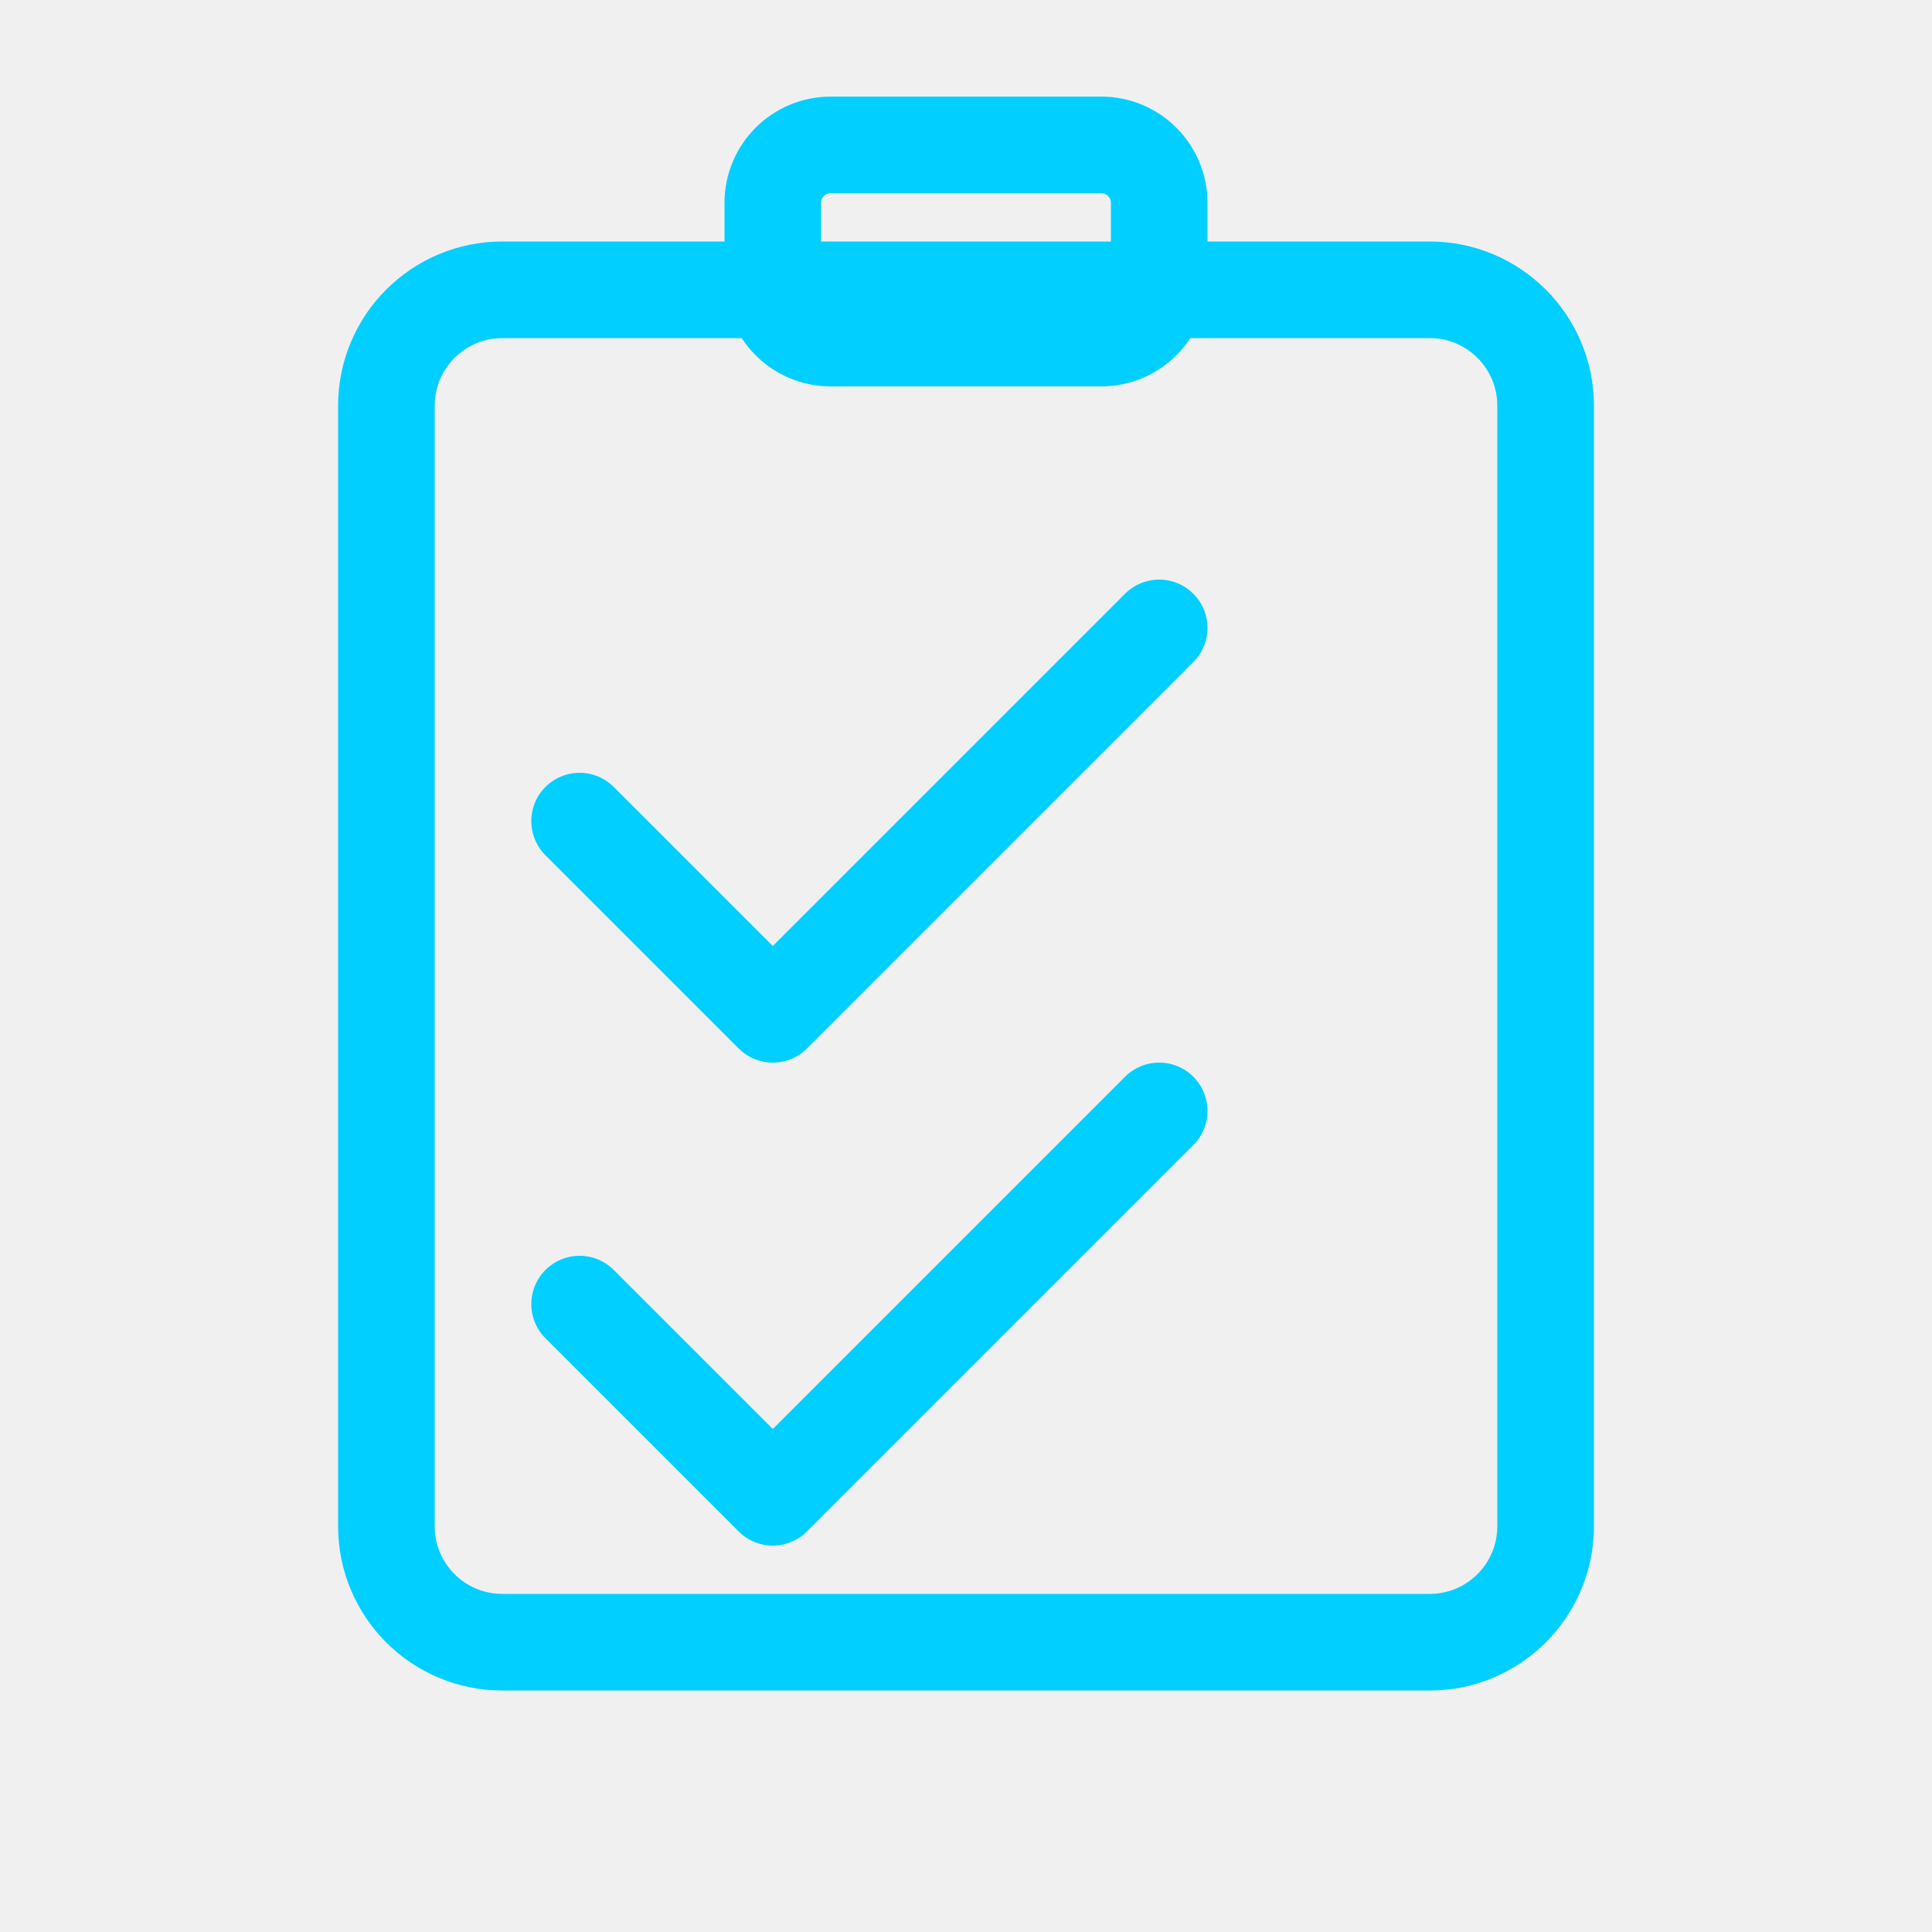
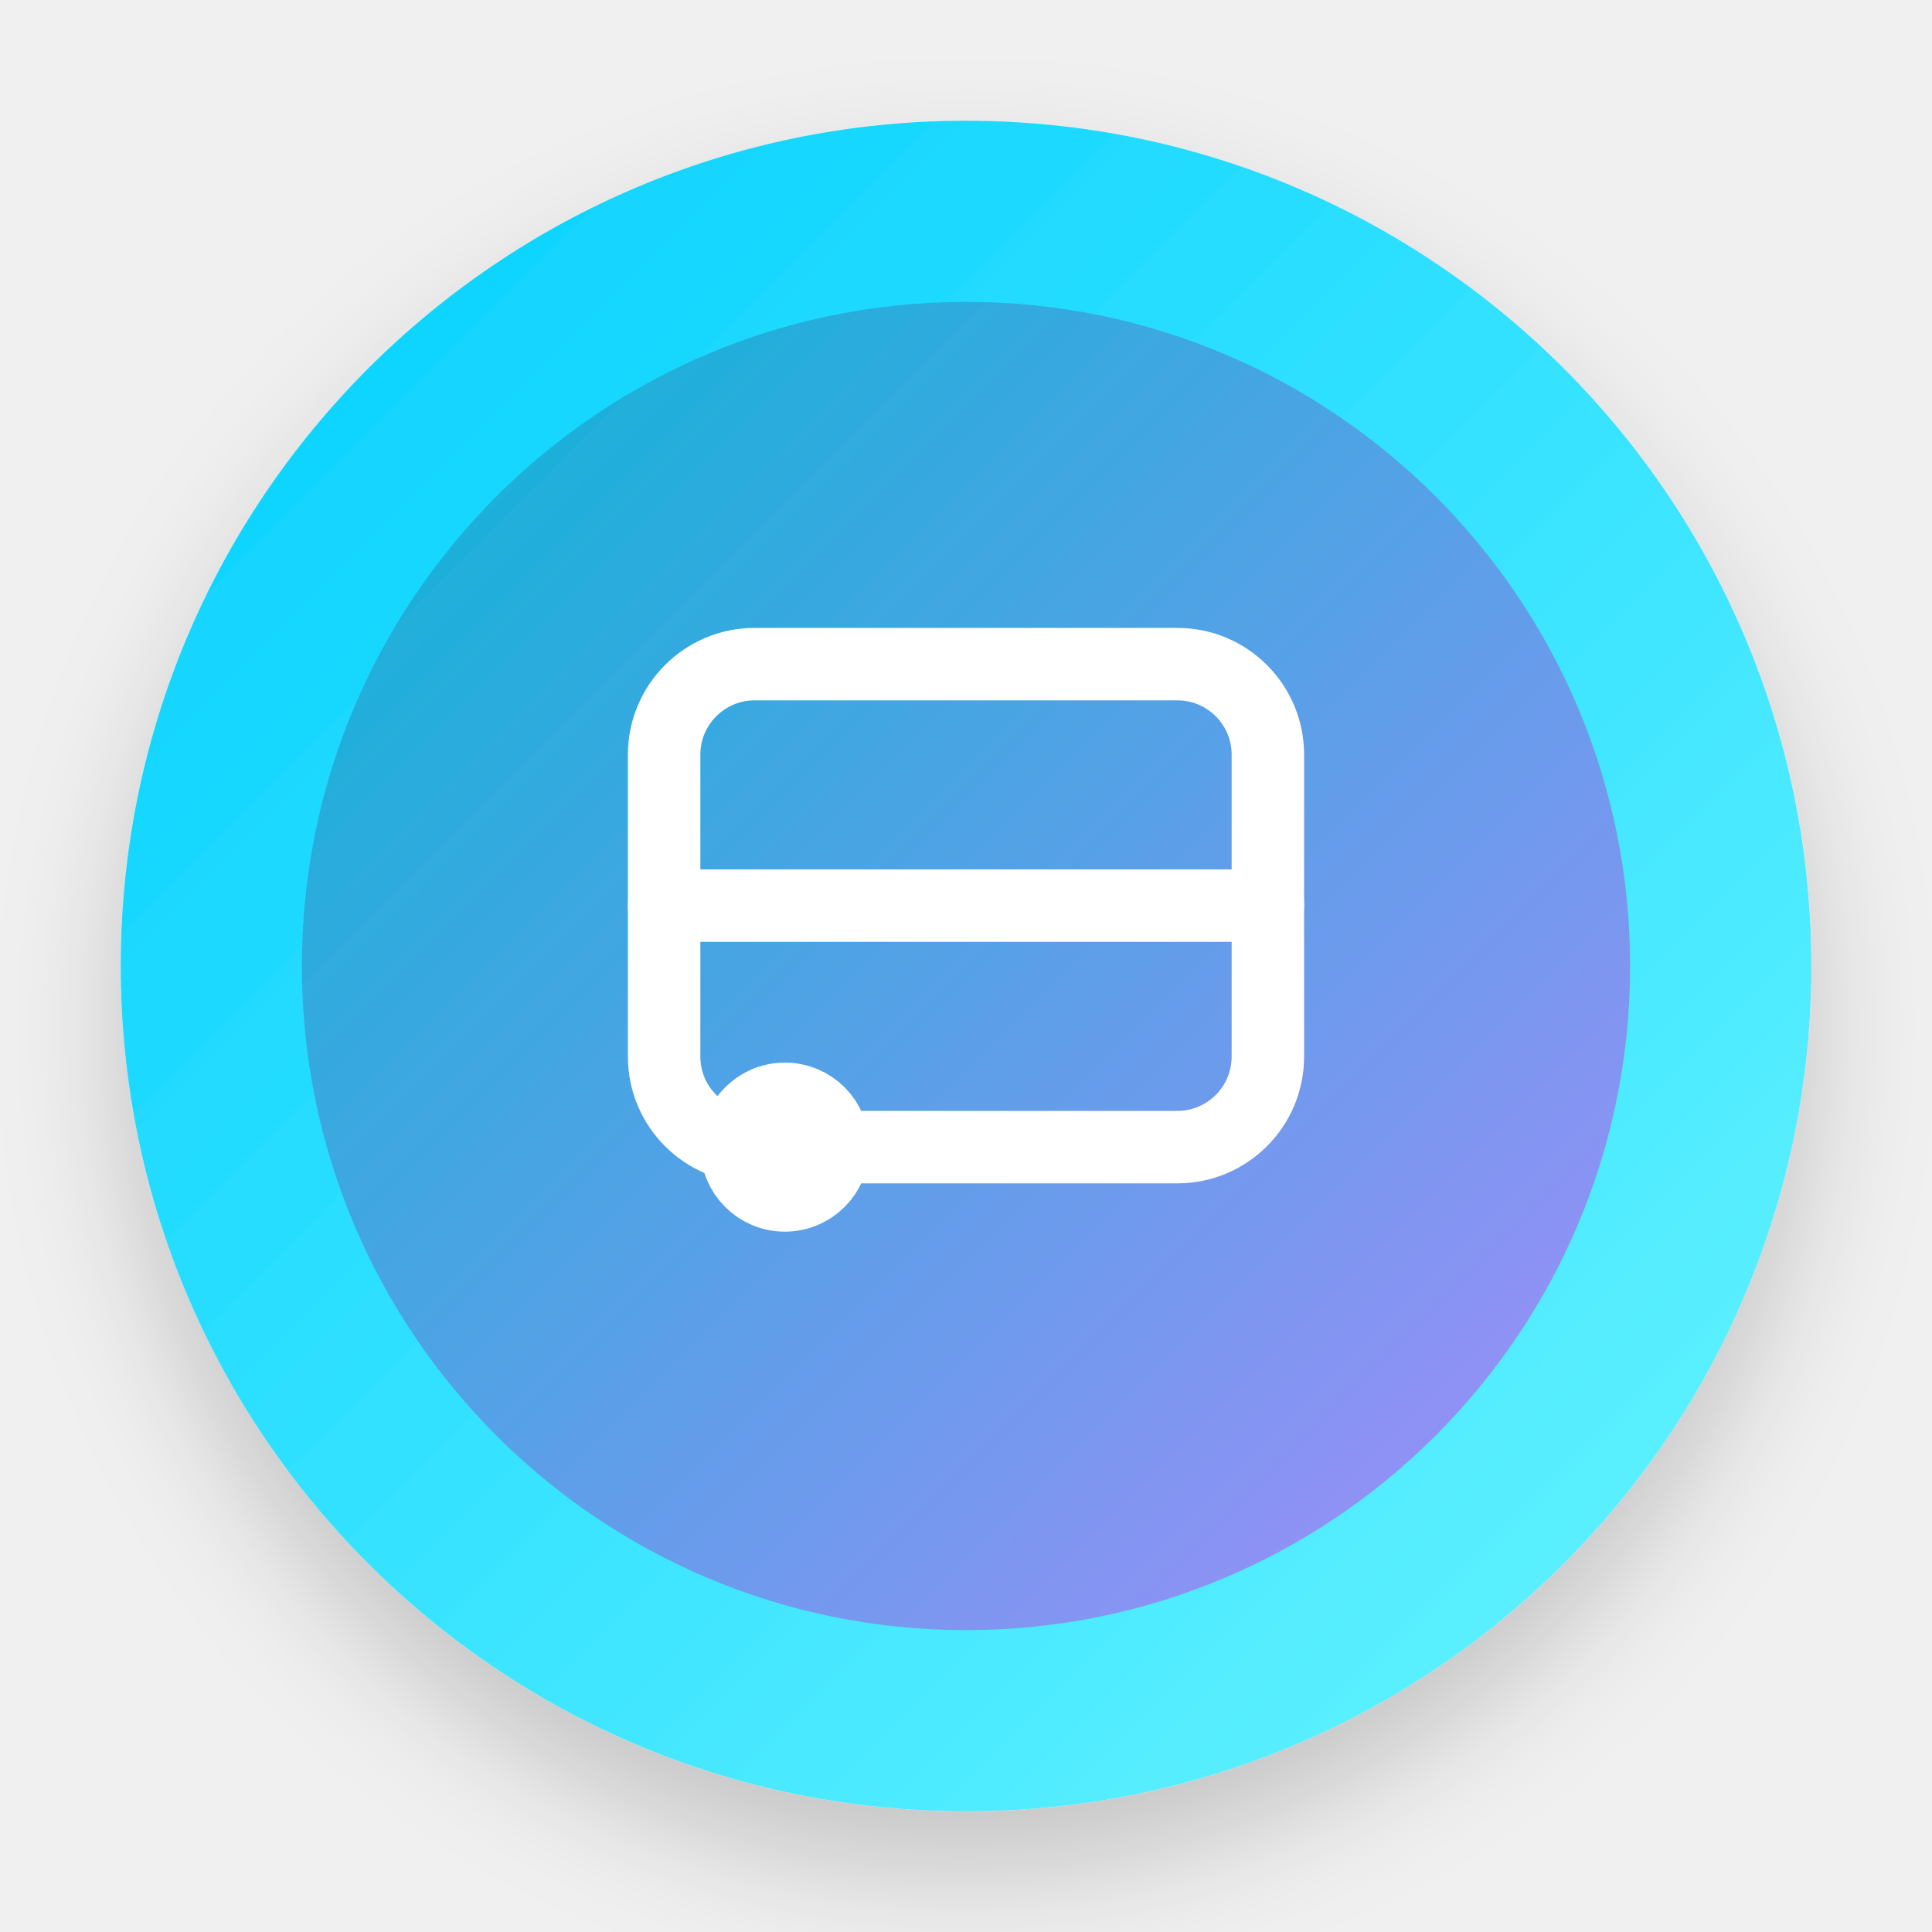
- <svg xmlns="http://www.w3.org/2000/svg" viewBox="0 0 200 200" fill="none" stroke="#00CFFF" stroke-width="10" stroke-linecap="round" stroke-linejoin="round">
-   <rect x="40" y="30" width="120" height="140" rx="12" />
-   <rect x="80" y="15" width="40" height="20" rx="6" />
-   <path d="M60 85 L80 105 L120 65" />
-   <path d="M60 135 L80 155 L120 115" />
+ <svg xmlns="http://www.w3.org/2000/svg" width="64" height="64" viewBox="0 0 64 64" role="img" aria-label="Testing Tactician – Diamond">
+   <defs>
+     <linearGradient id="ring" x1="0" y1="0" x2="1" y2="1">
+       <stop offset="0%" stop-color="#00CFFF" />
+       <stop offset="100%" stop-color="#6AF5FF" />
+     </linearGradient>
+     <linearGradient id="inner" x1="0" y1="0" x2="1" y2="1">
+       <stop offset="0%" stop-color="#06b6d4" />
+       <stop offset="100%" stop-color="#a78bfa" />
+     </linearGradient>
+     <filter id="shadow" x="-20%" y="-20%" width="140%" height="140%">
+       <feDropShadow dx="0" dy="2" stdDeviation="2" flood-color="#000" flood-opacity=".18" />
+     </filter>
+   </defs>
+   <g filter="url(#shadow)">
+     <circle cx="32" cy="32" r="28" fill="url(#ring)" />
+     <circle cx="32" cy="32" r="22" fill="url(#inner)" />
+   </g>
+   <g fill="none" stroke="#fff" stroke-width="2.4" stroke-linecap="round" stroke-linejoin="round">
+     <rect x="22" y="22" width="20" height="16" rx="3" />
+     <path d="M22 30 H42" />
+     <circle cx="26" cy="38" r="1.6" fill="#fff" />
+   </g>
</svg>
